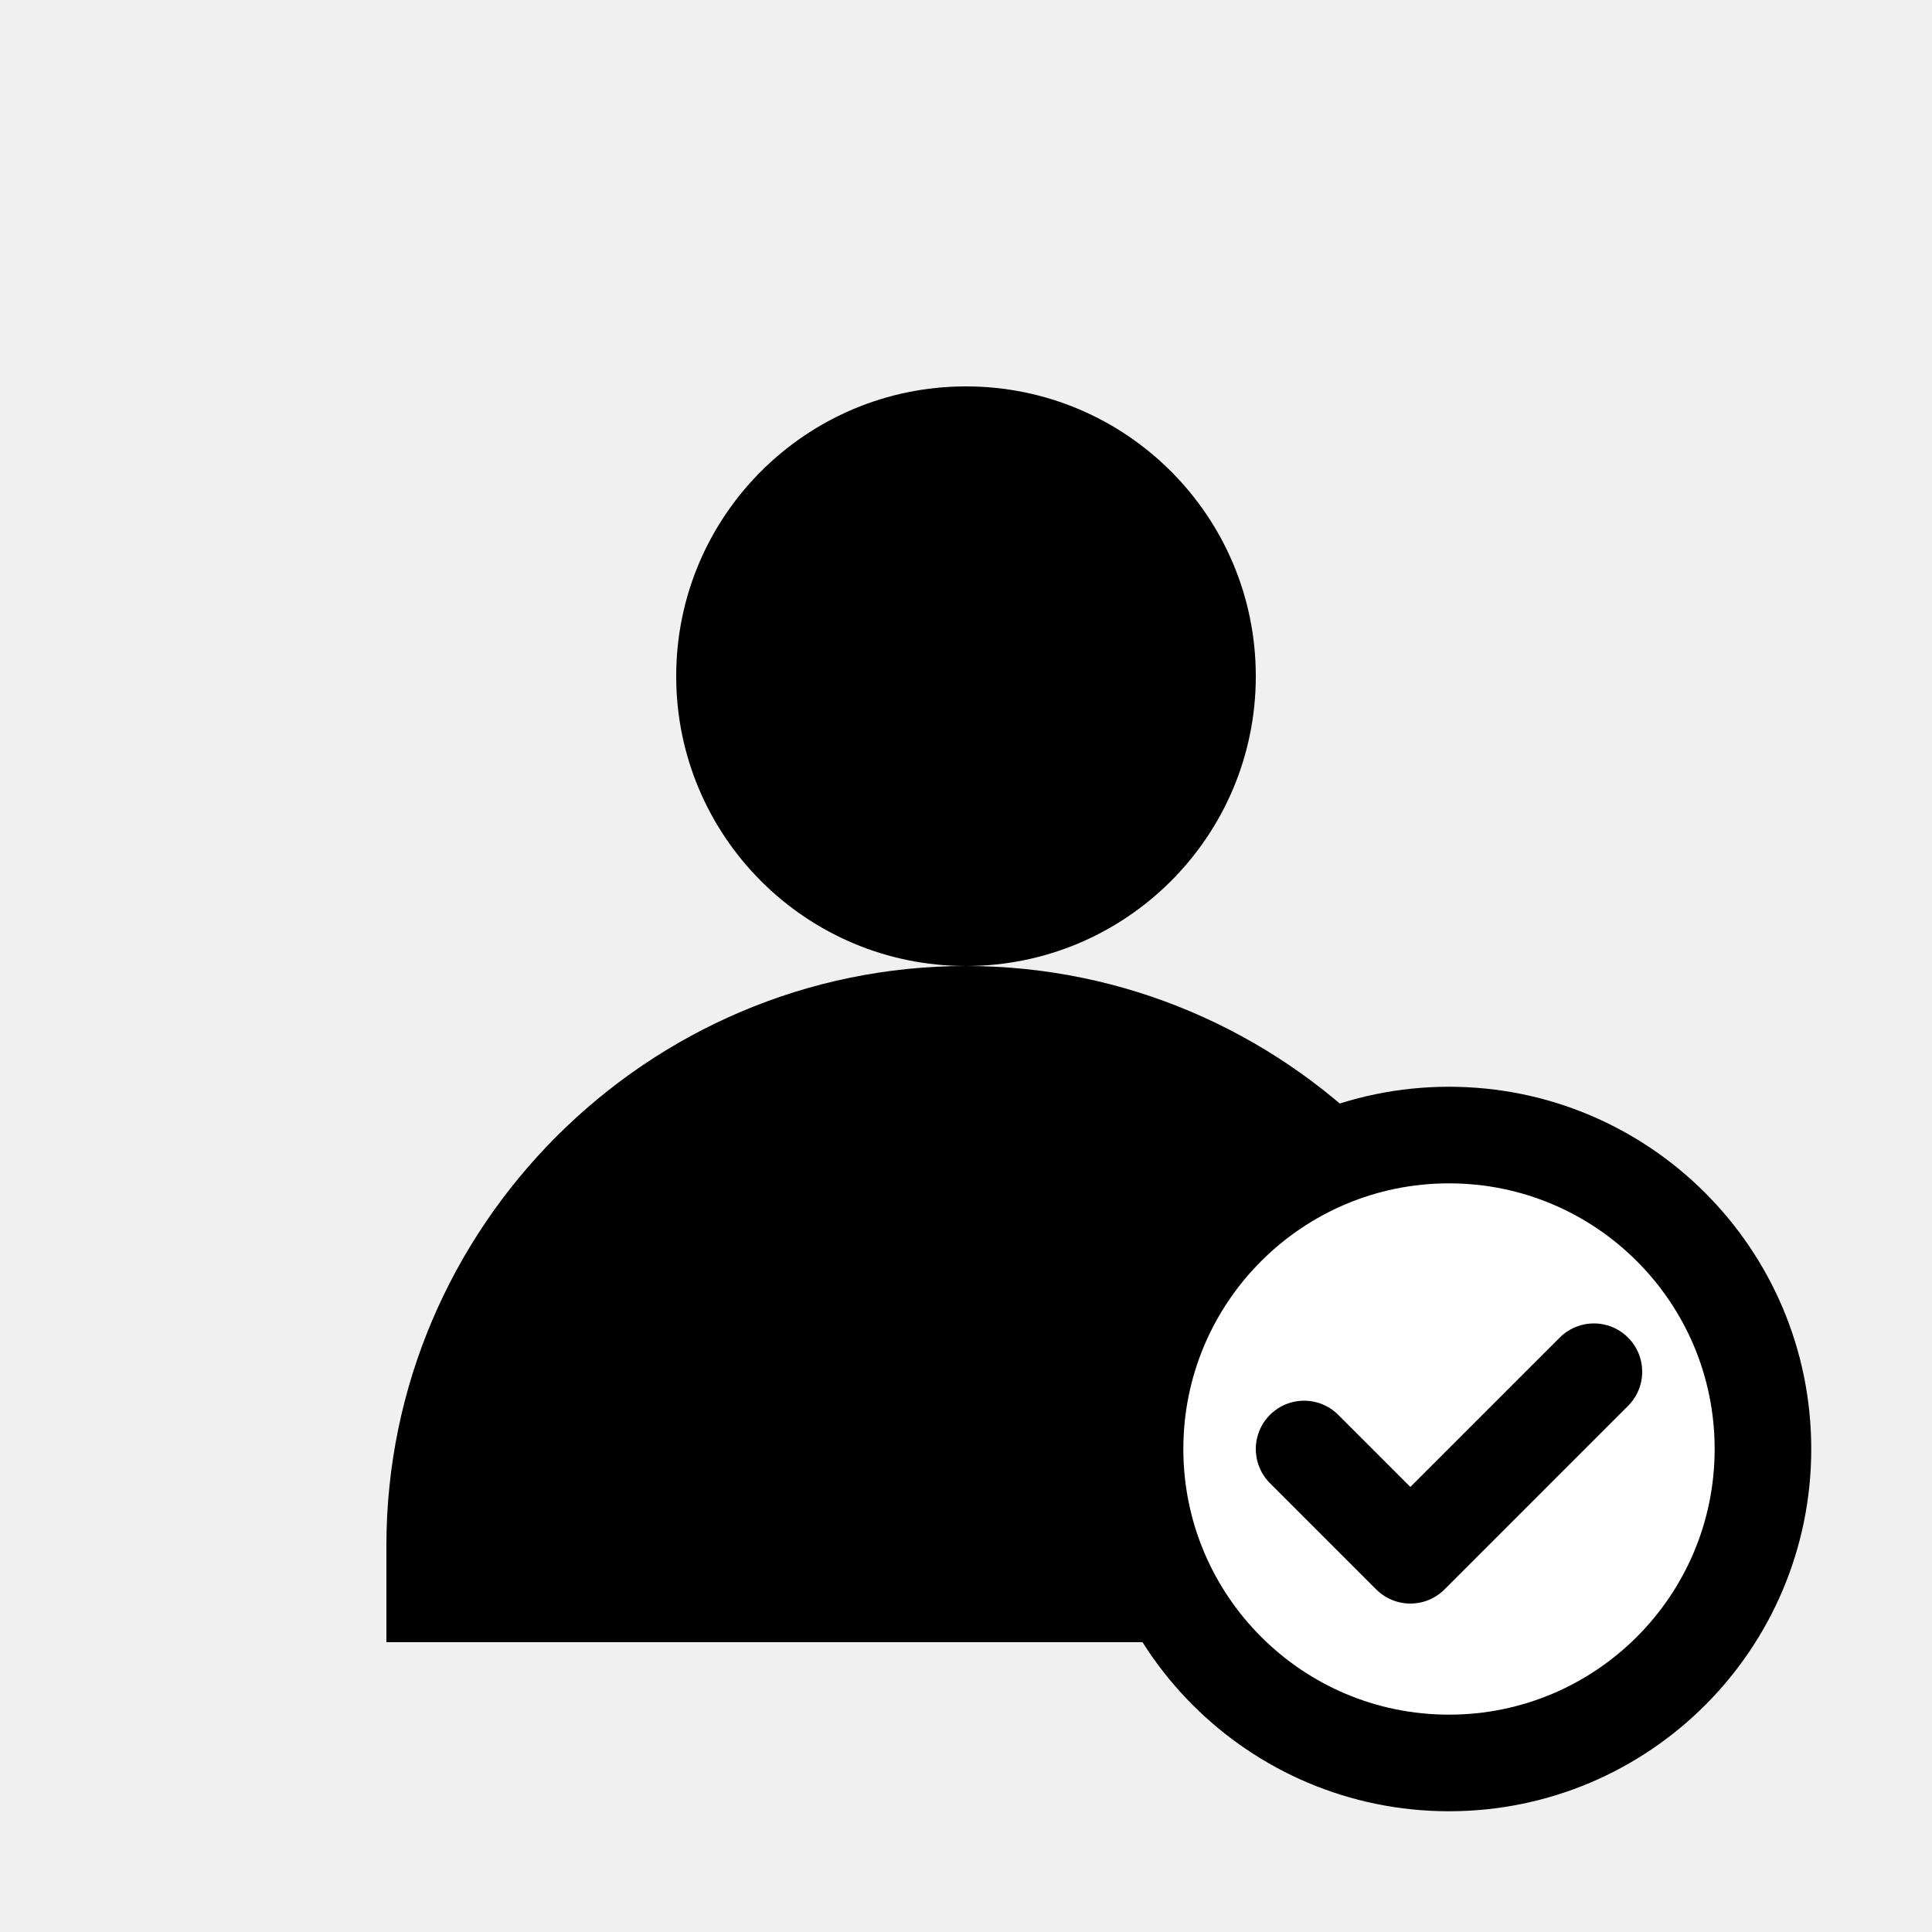
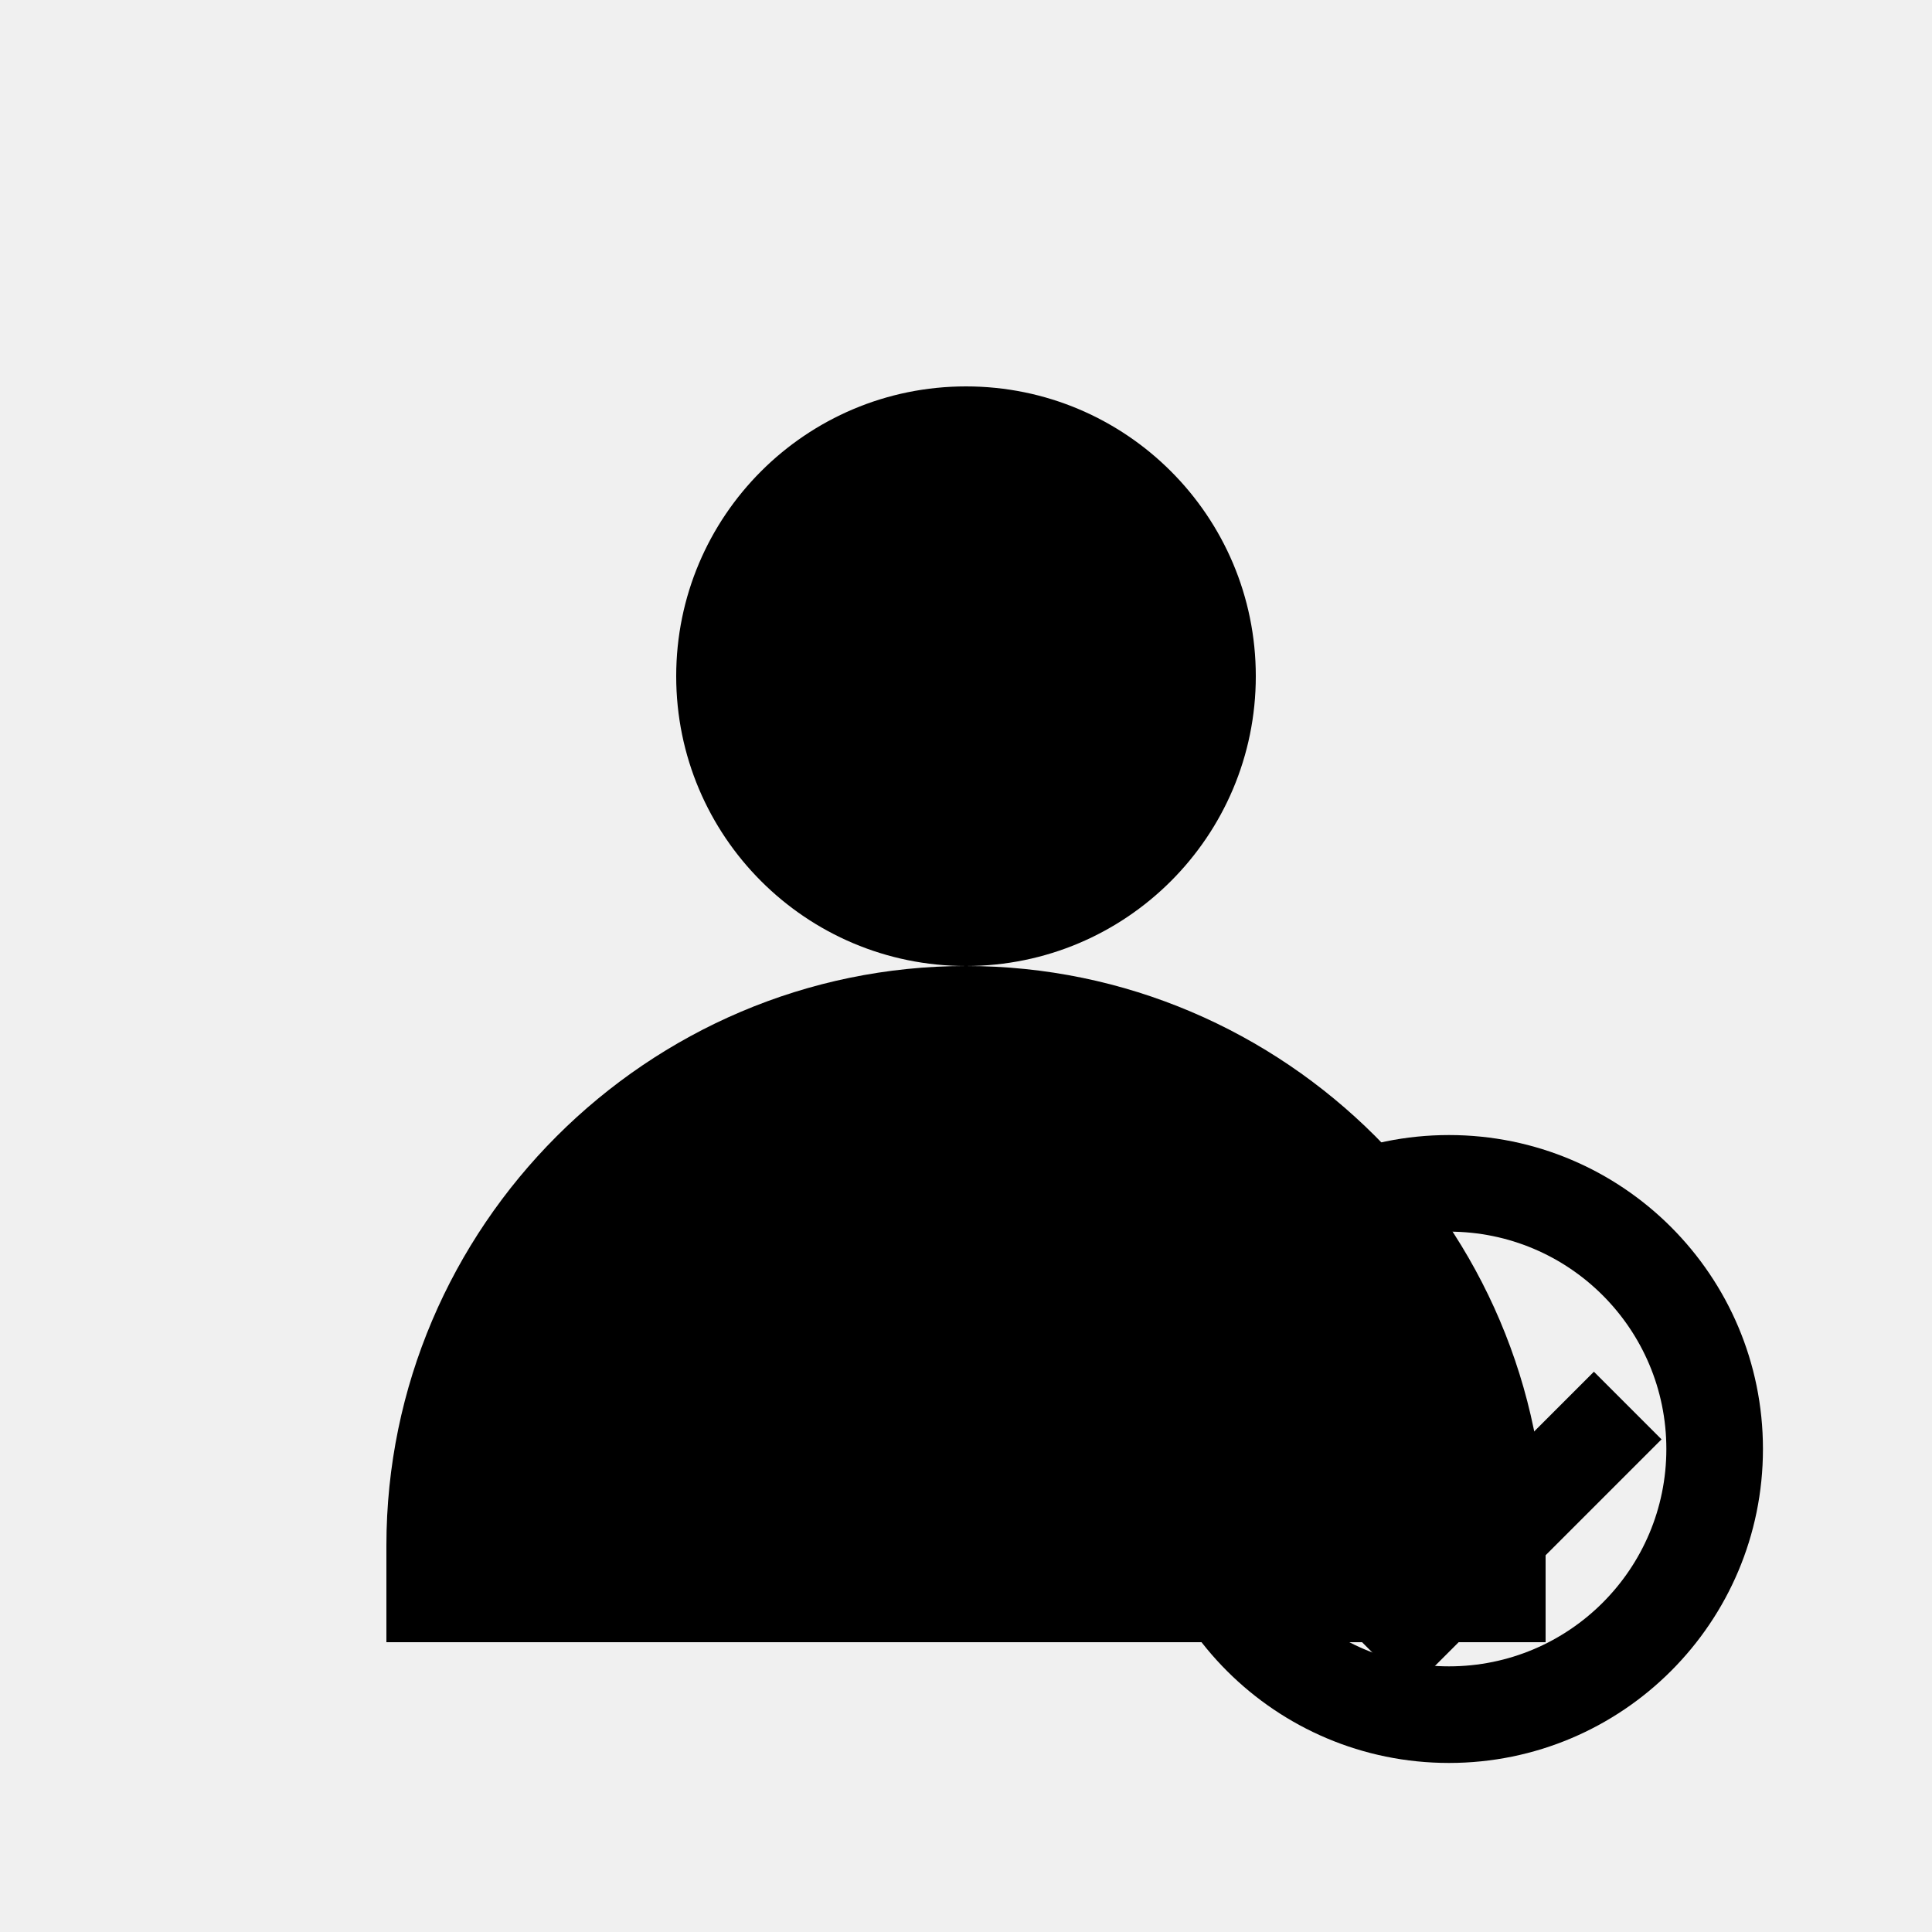
- <svg xmlns="http://www.w3.org/2000/svg" viewBox="0 0 40 40" fill="black">
+ <svg xmlns="http://www.w3.org/2000/svg" viewBox="0 0 40 40" fill="currentColor">
  <circle cx="20" cy="14" r="6" />
  <path d="M8 32c0-6.6 5.4-12 12-12s12 5.4 12 12v2H8v-2z" />
-   <circle cx="30" cy="30" r="6.5" fill="white" />
-   <circle cx="30" cy="30" r="6.5" fill="none" stroke="black" stroke-width="2" />
-   <path d="M27 30l2.2 2.2 3.8-3.8" stroke="black" stroke-width="2" stroke-linecap="round" stroke-linejoin="round" fill="none" />
+   <path d="M30 23.5a6.5 6.5 0 1 0 0 13 6.5 6.5 0 0 0 0-13zm0 2a4.5 4.5 0 1 1 0 9 4.5 4.5 0 0 1 0-9z" />
+   <path d="M27 30l2.2 2.2 3.8-3.8 1.4 1.4-5.2 5.2-3.6-3.6z" />
</svg>
